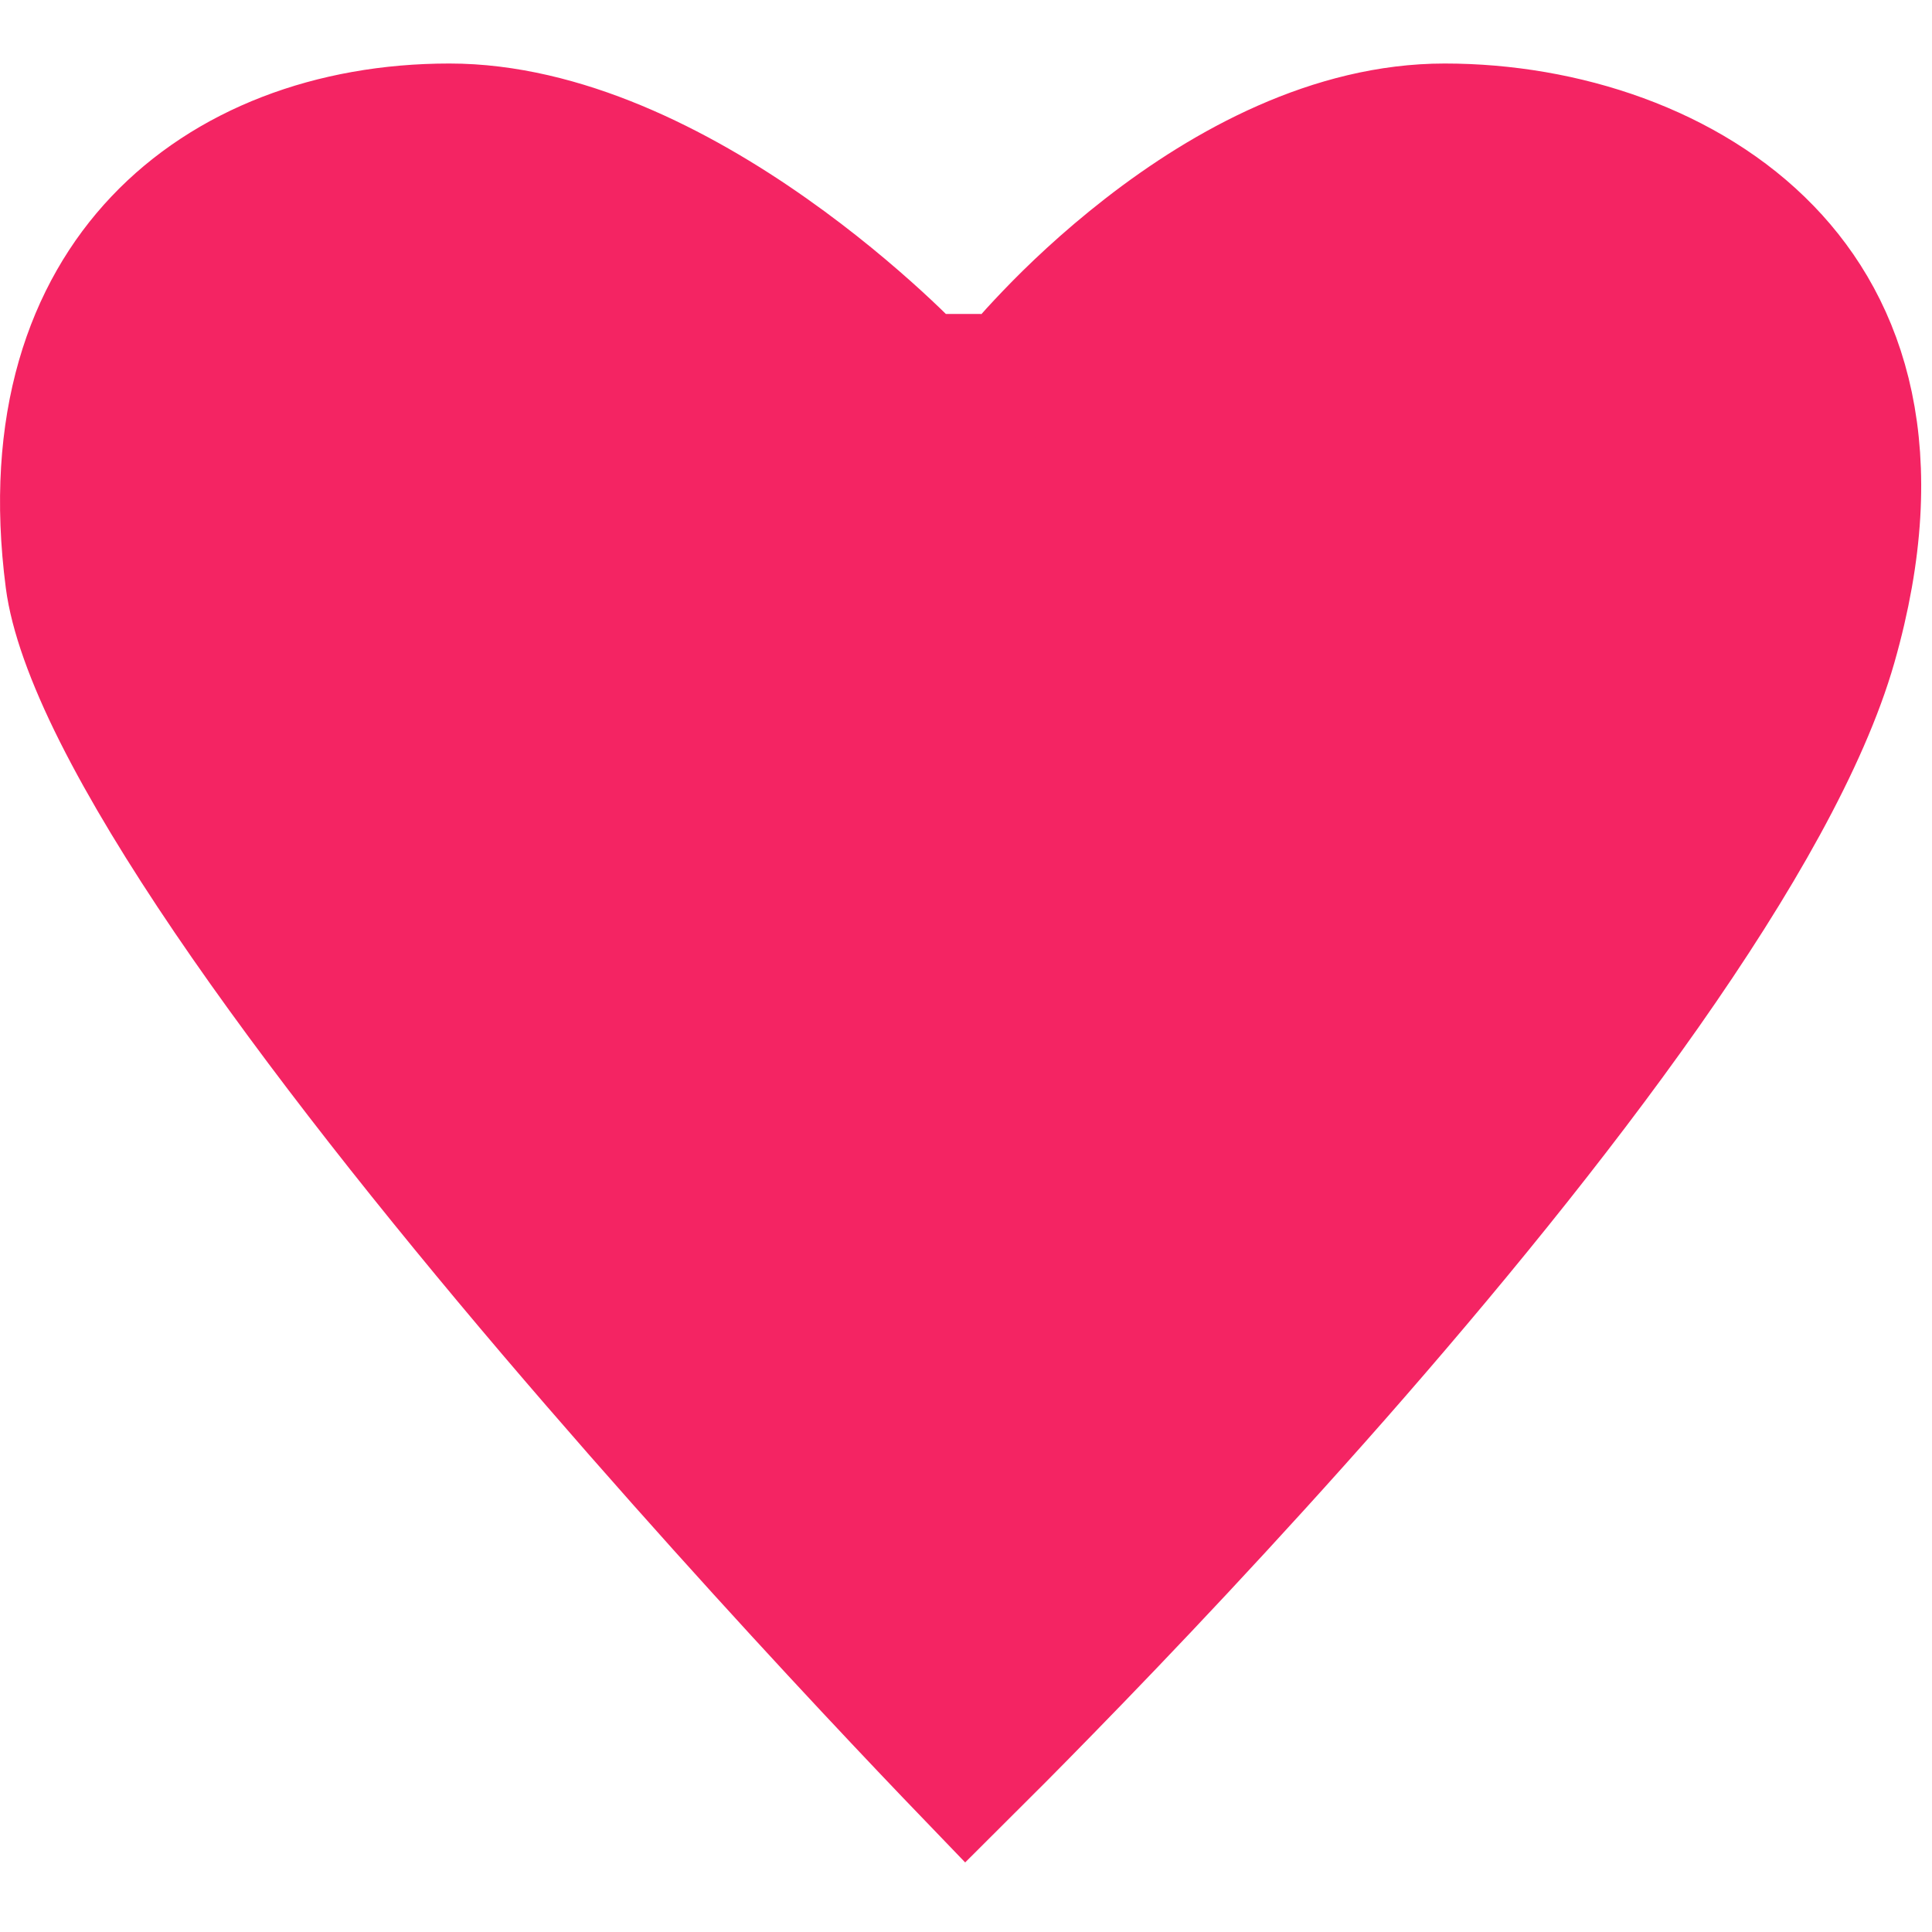
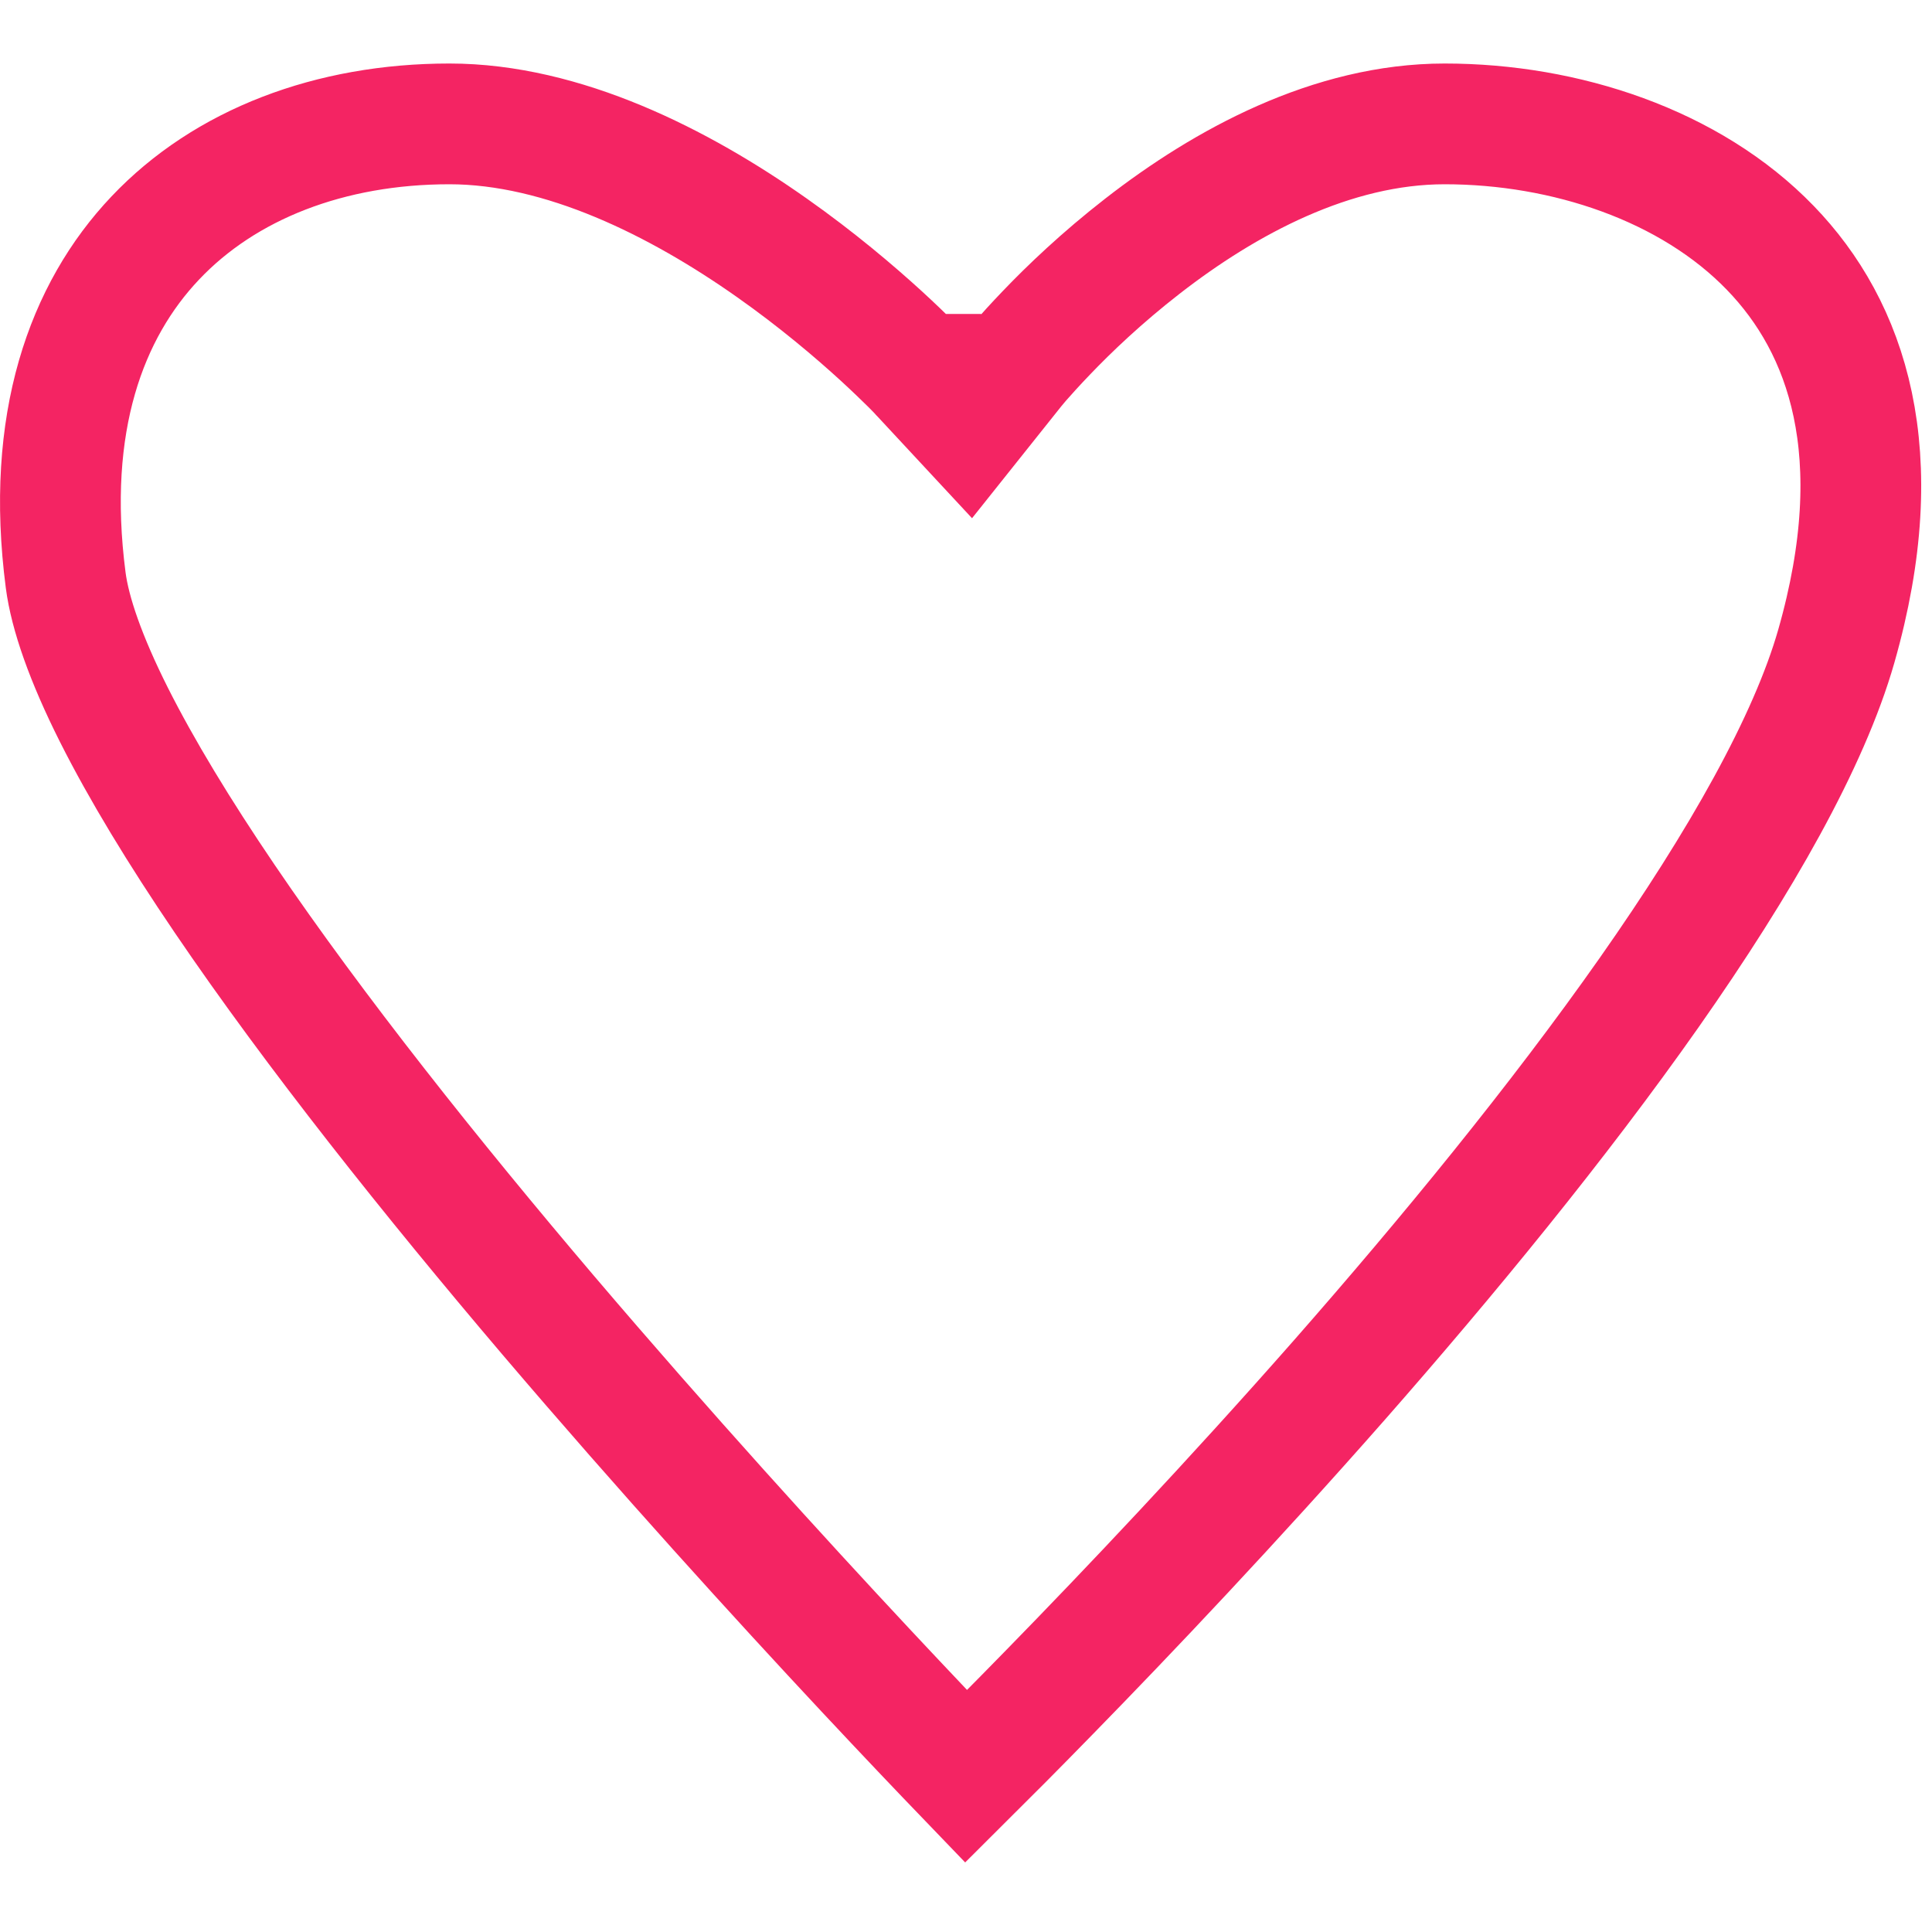
<svg xmlns="http://www.w3.org/2000/svg" width="16" height="16" viewBox="0 0 16 16" fill="none">
-   <path d="M8.697 14.008C8.416 14.296 8.179 14.534 8.001 14.711C7.796 14.498 7.51 14.198 7.168 13.832C6.456 13.07 5.504 12.024 4.54 10.892C3.576 9.758 2.608 8.544 1.86 7.442C1.486 6.891 1.173 6.376 0.943 5.919C0.71 5.455 0.58 5.081 0.544 4.805C0.374 3.501 0.715 2.573 1.286 1.971C1.864 1.36 2.734 1.026 3.722 1.026C4.663 1.026 5.626 1.512 6.392 2.052C6.767 2.316 7.078 2.581 7.296 2.78C7.404 2.879 7.488 2.961 7.545 3.017C7.573 3.045 7.594 3.067 7.608 3.081L7.622 3.097L7.625 3.1L7.626 3.1L7.626 3.1L7.626 3.1L7.626 3.101L8.021 3.526L8.383 3.072L8.383 3.072L8.383 3.071L8.383 3.071L8.383 3.071L8.385 3.069L8.397 3.054C8.409 3.04 8.427 3.019 8.45 2.991C8.498 2.936 8.571 2.855 8.665 2.757C8.853 2.56 9.126 2.299 9.462 2.038C10.146 1.506 11.03 1.026 11.964 1.026C12.963 1.026 13.998 1.367 14.661 2.053C15.297 2.71 15.663 3.757 15.207 5.353C14.982 6.139 14.418 7.137 13.657 8.221C12.903 9.294 11.985 10.412 11.092 11.429C10.199 12.444 9.337 13.353 8.697 14.008Z" fill="#F42463" stroke="#F42463" />
+   <path d="M8.697 14.008C8.416 14.296 8.179 14.534 8.001 14.711C7.796 14.498 7.51 14.198 7.168 13.832C6.456 13.07 5.504 12.024 4.54 10.892C3.576 9.758 2.608 8.544 1.86 7.442C1.486 6.891 1.173 6.376 0.943 5.919C0.71 5.455 0.58 5.081 0.544 4.805C0.374 3.501 0.715 2.573 1.286 1.971C1.864 1.36 2.734 1.026 3.722 1.026C4.663 1.026 5.626 1.512 6.392 2.052C6.767 2.316 7.078 2.581 7.296 2.78C7.404 2.879 7.488 2.961 7.545 3.017C7.573 3.045 7.594 3.067 7.608 3.081L7.622 3.097L7.625 3.1L7.626 3.1L7.626 3.1L7.626 3.1L7.626 3.101L8.021 3.526L8.383 3.072L8.383 3.072L8.383 3.071L8.383 3.071L8.383 3.071L8.385 3.069L8.397 3.054C8.409 3.04 8.427 3.019 8.45 2.991C8.498 2.936 8.571 2.855 8.665 2.757C8.853 2.56 9.126 2.299 9.462 2.038C10.146 1.506 11.03 1.026 11.964 1.026C12.963 1.026 13.998 1.367 14.661 2.053C15.297 2.71 15.663 3.757 15.207 5.353C14.982 6.139 14.418 7.137 13.657 8.221C12.903 9.294 11.985 10.412 11.092 11.429C10.199 12.444 9.337 13.353 8.697 14.008Z" stroke="#F42463" />
</svg>
